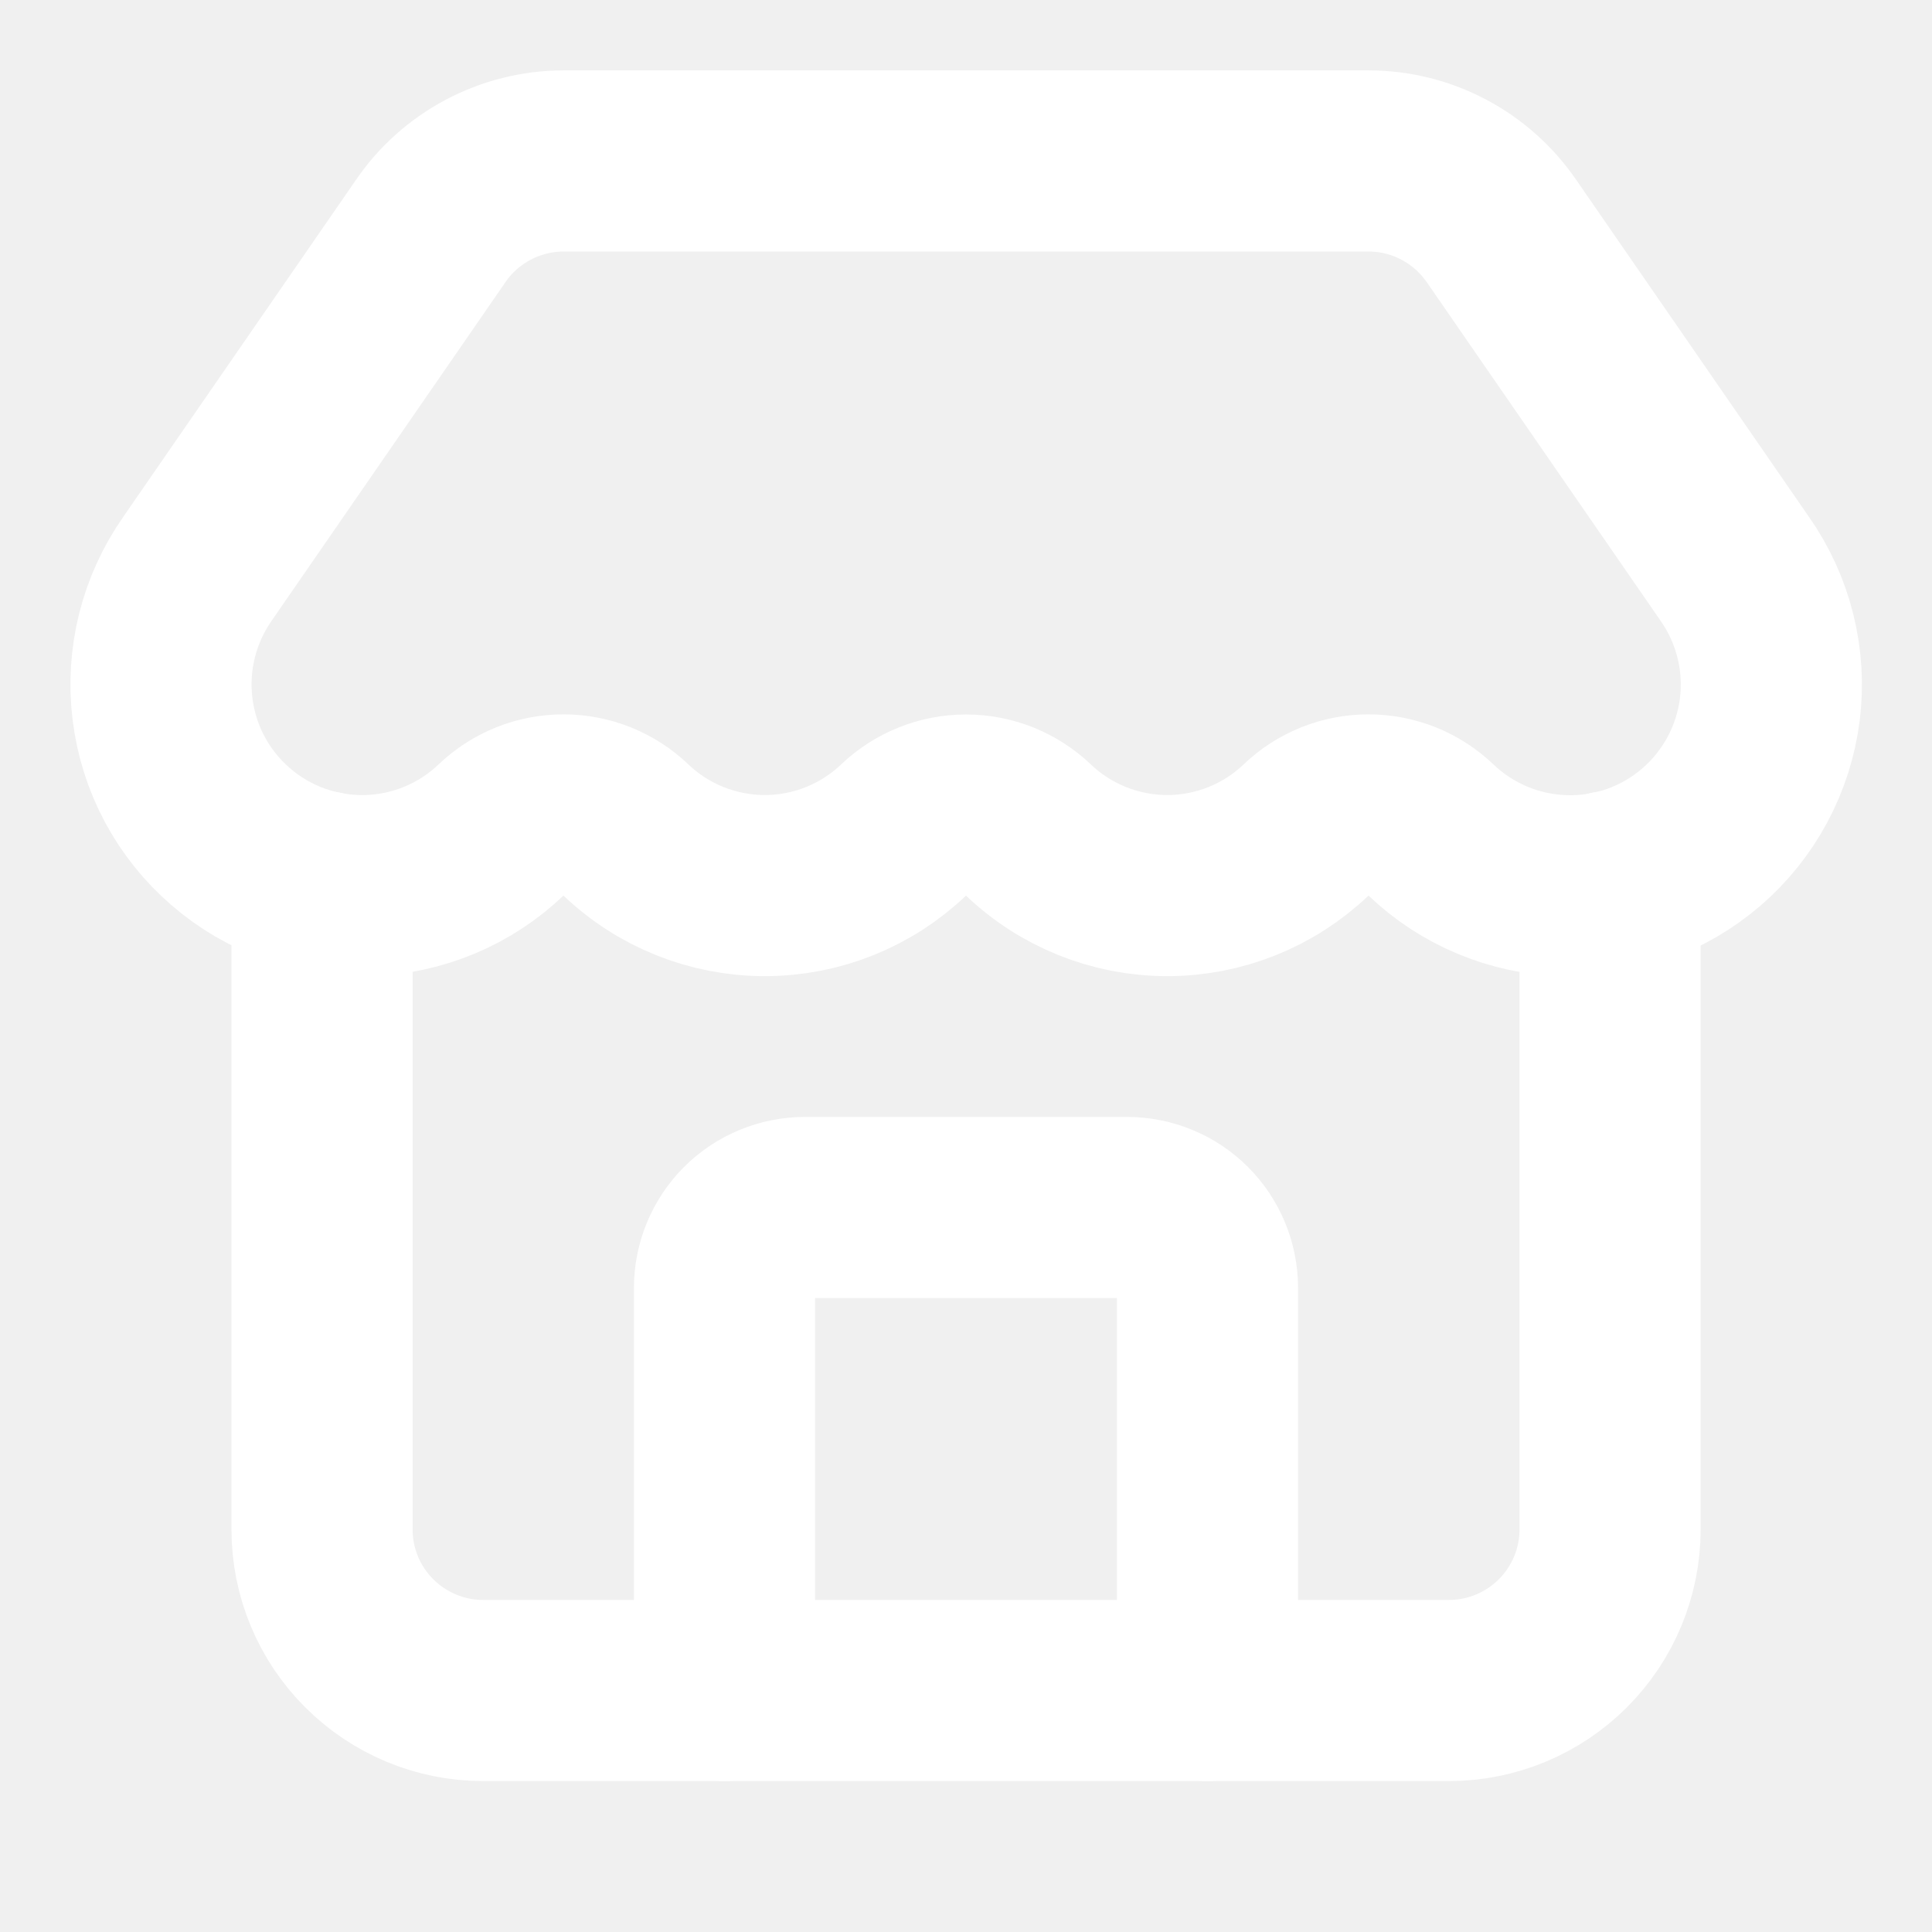
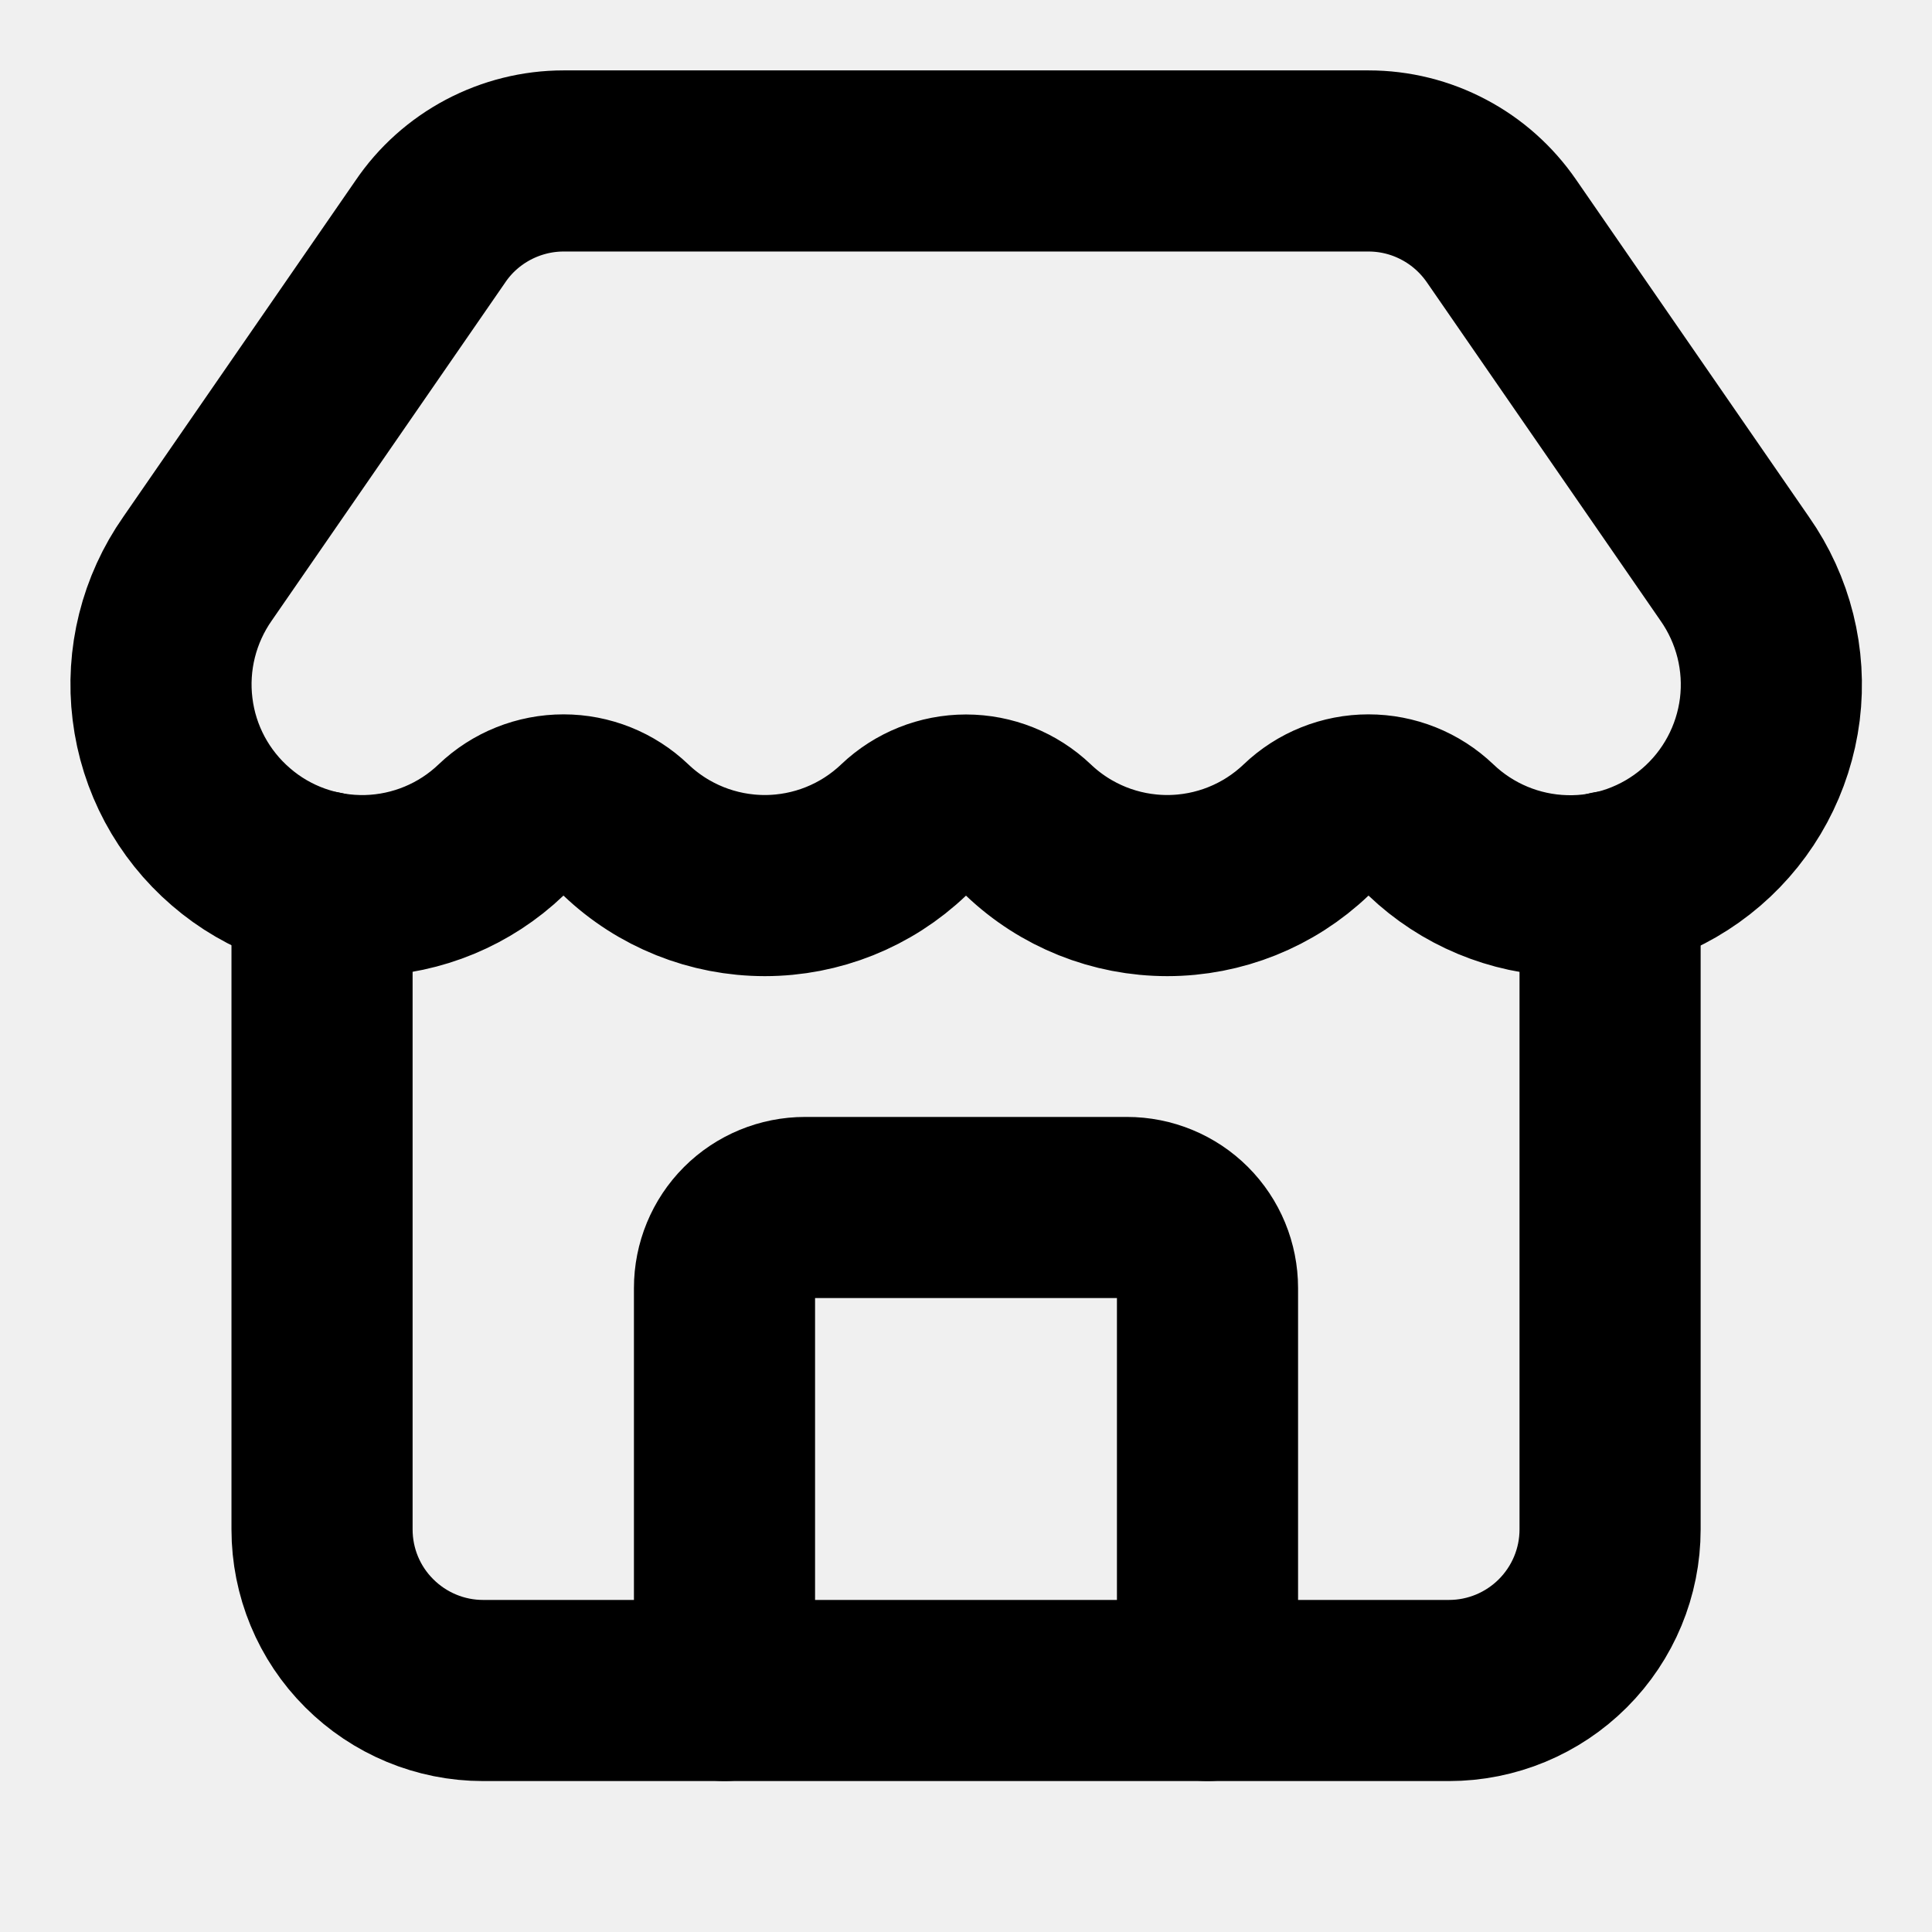
<svg xmlns="http://www.w3.org/2000/svg" width="16" height="16" viewBox="0 0 16 16" fill="none">
-   <path d="M10 14V10.667C10 10.49 9.93 10.32 9.805 10.195C9.68 10.07 9.51 10 9.333 10H6.667C6.49 10 6.32 10.07 6.195 10.195C6.07 10.32 6 10.49 6 10.667V14" stroke="white" stroke-width="1.5" stroke-linecap="round" stroke-linejoin="round" />
-   <path d="M11.85 6.873C11.711 6.74 11.526 6.666 11.333 6.666C11.141 6.666 10.956 6.74 10.817 6.873C10.507 7.169 10.095 7.334 9.667 7.334C9.238 7.334 8.826 7.169 8.516 6.873C8.377 6.741 8.193 6.667 8 6.667C7.808 6.667 7.623 6.741 7.484 6.873C7.174 7.169 6.762 7.334 6.334 7.334C5.905 7.334 5.493 7.169 5.183 6.873C5.044 6.74 4.859 6.666 4.667 6.666C4.474 6.666 4.289 6.74 4.15 6.873C3.851 7.159 3.456 7.323 3.042 7.334C2.628 7.344 2.225 7.201 1.912 6.93C1.598 6.66 1.396 6.283 1.346 5.872C1.295 5.462 1.399 5.047 1.637 4.708L3.563 1.919C3.685 1.738 3.85 1.591 4.042 1.489C4.235 1.387 4.449 1.333 4.667 1.333H11.334C11.551 1.333 11.765 1.386 11.957 1.488C12.149 1.589 12.313 1.736 12.436 1.915L14.366 4.71C14.604 5.049 14.708 5.464 14.657 5.875C14.605 6.286 14.403 6.663 14.089 6.933C13.775 7.203 13.372 7.347 12.958 7.335C12.544 7.324 12.149 7.159 11.85 6.873" stroke="white" stroke-width="1.5" stroke-linecap="round" stroke-linejoin="round" />
-   <path d="M2.667 7.3V12.666C2.667 13.02 2.807 13.359 3.058 13.609C3.308 13.859 3.647 14 4 14H12C12.354 14 12.693 13.859 12.943 13.609C13.193 13.359 13.334 13.02 13.334 12.666V7.3" stroke="white" stroke-width="1.5" stroke-linecap="round" stroke-linejoin="round" />
+   <path d="M10 14V10.667C10 10.49 9.93 10.32 9.805 10.195C9.68 10.07 9.51 10 9.333 10H6.667C6.49 10 6.32 10.07 6.195 10.195C6.07 10.32 6 10.49 6 10.667V14" stroke="currentColor" stroke-width="1.5" stroke-linecap="round" stroke-linejoin="round" />
+   <path d="M11.85 6.873C11.711 6.74 11.526 6.666 11.333 6.666C11.141 6.666 10.956 6.74 10.817 6.873C10.507 7.169 10.095 7.334 9.667 7.334C9.238 7.334 8.826 7.169 8.516 6.873C8.377 6.741 8.193 6.667 8 6.667C7.808 6.667 7.623 6.741 7.484 6.873C7.174 7.169 6.762 7.334 6.334 7.334C5.905 7.334 5.493 7.169 5.183 6.873C5.044 6.74 4.859 6.666 4.667 6.666C4.474 6.666 4.289 6.74 4.15 6.873C3.851 7.159 3.456 7.323 3.042 7.334C2.628 7.344 2.225 7.201 1.912 6.93C1.598 6.66 1.396 6.283 1.346 5.872C1.295 5.462 1.399 5.047 1.637 4.708L3.563 1.919C3.685 1.738 3.85 1.591 4.042 1.489C4.235 1.387 4.449 1.333 4.667 1.333H11.334C11.551 1.333 11.765 1.386 11.957 1.488C12.149 1.589 12.313 1.736 12.436 1.915L14.366 4.71C14.604 5.049 14.708 5.464 14.657 5.875C14.605 6.286 14.403 6.663 14.089 6.933C13.775 7.203 13.372 7.347 12.958 7.335C12.544 7.324 12.149 7.159 11.85 6.873" stroke="currentColor" stroke-width="1.5" stroke-linecap="round" stroke-linejoin="round" />
+   <path d="M2.667 7.3V12.666C2.667 13.02 2.807 13.359 3.058 13.609C3.308 13.859 3.647 14 4 14H12C12.354 14 12.693 13.859 12.943 13.609C13.193 13.359 13.334 13.02 13.334 12.666V7.3" stroke="currentColor" stroke-width="1.5" stroke-linecap="round" stroke-linejoin="round" />
</svg>
